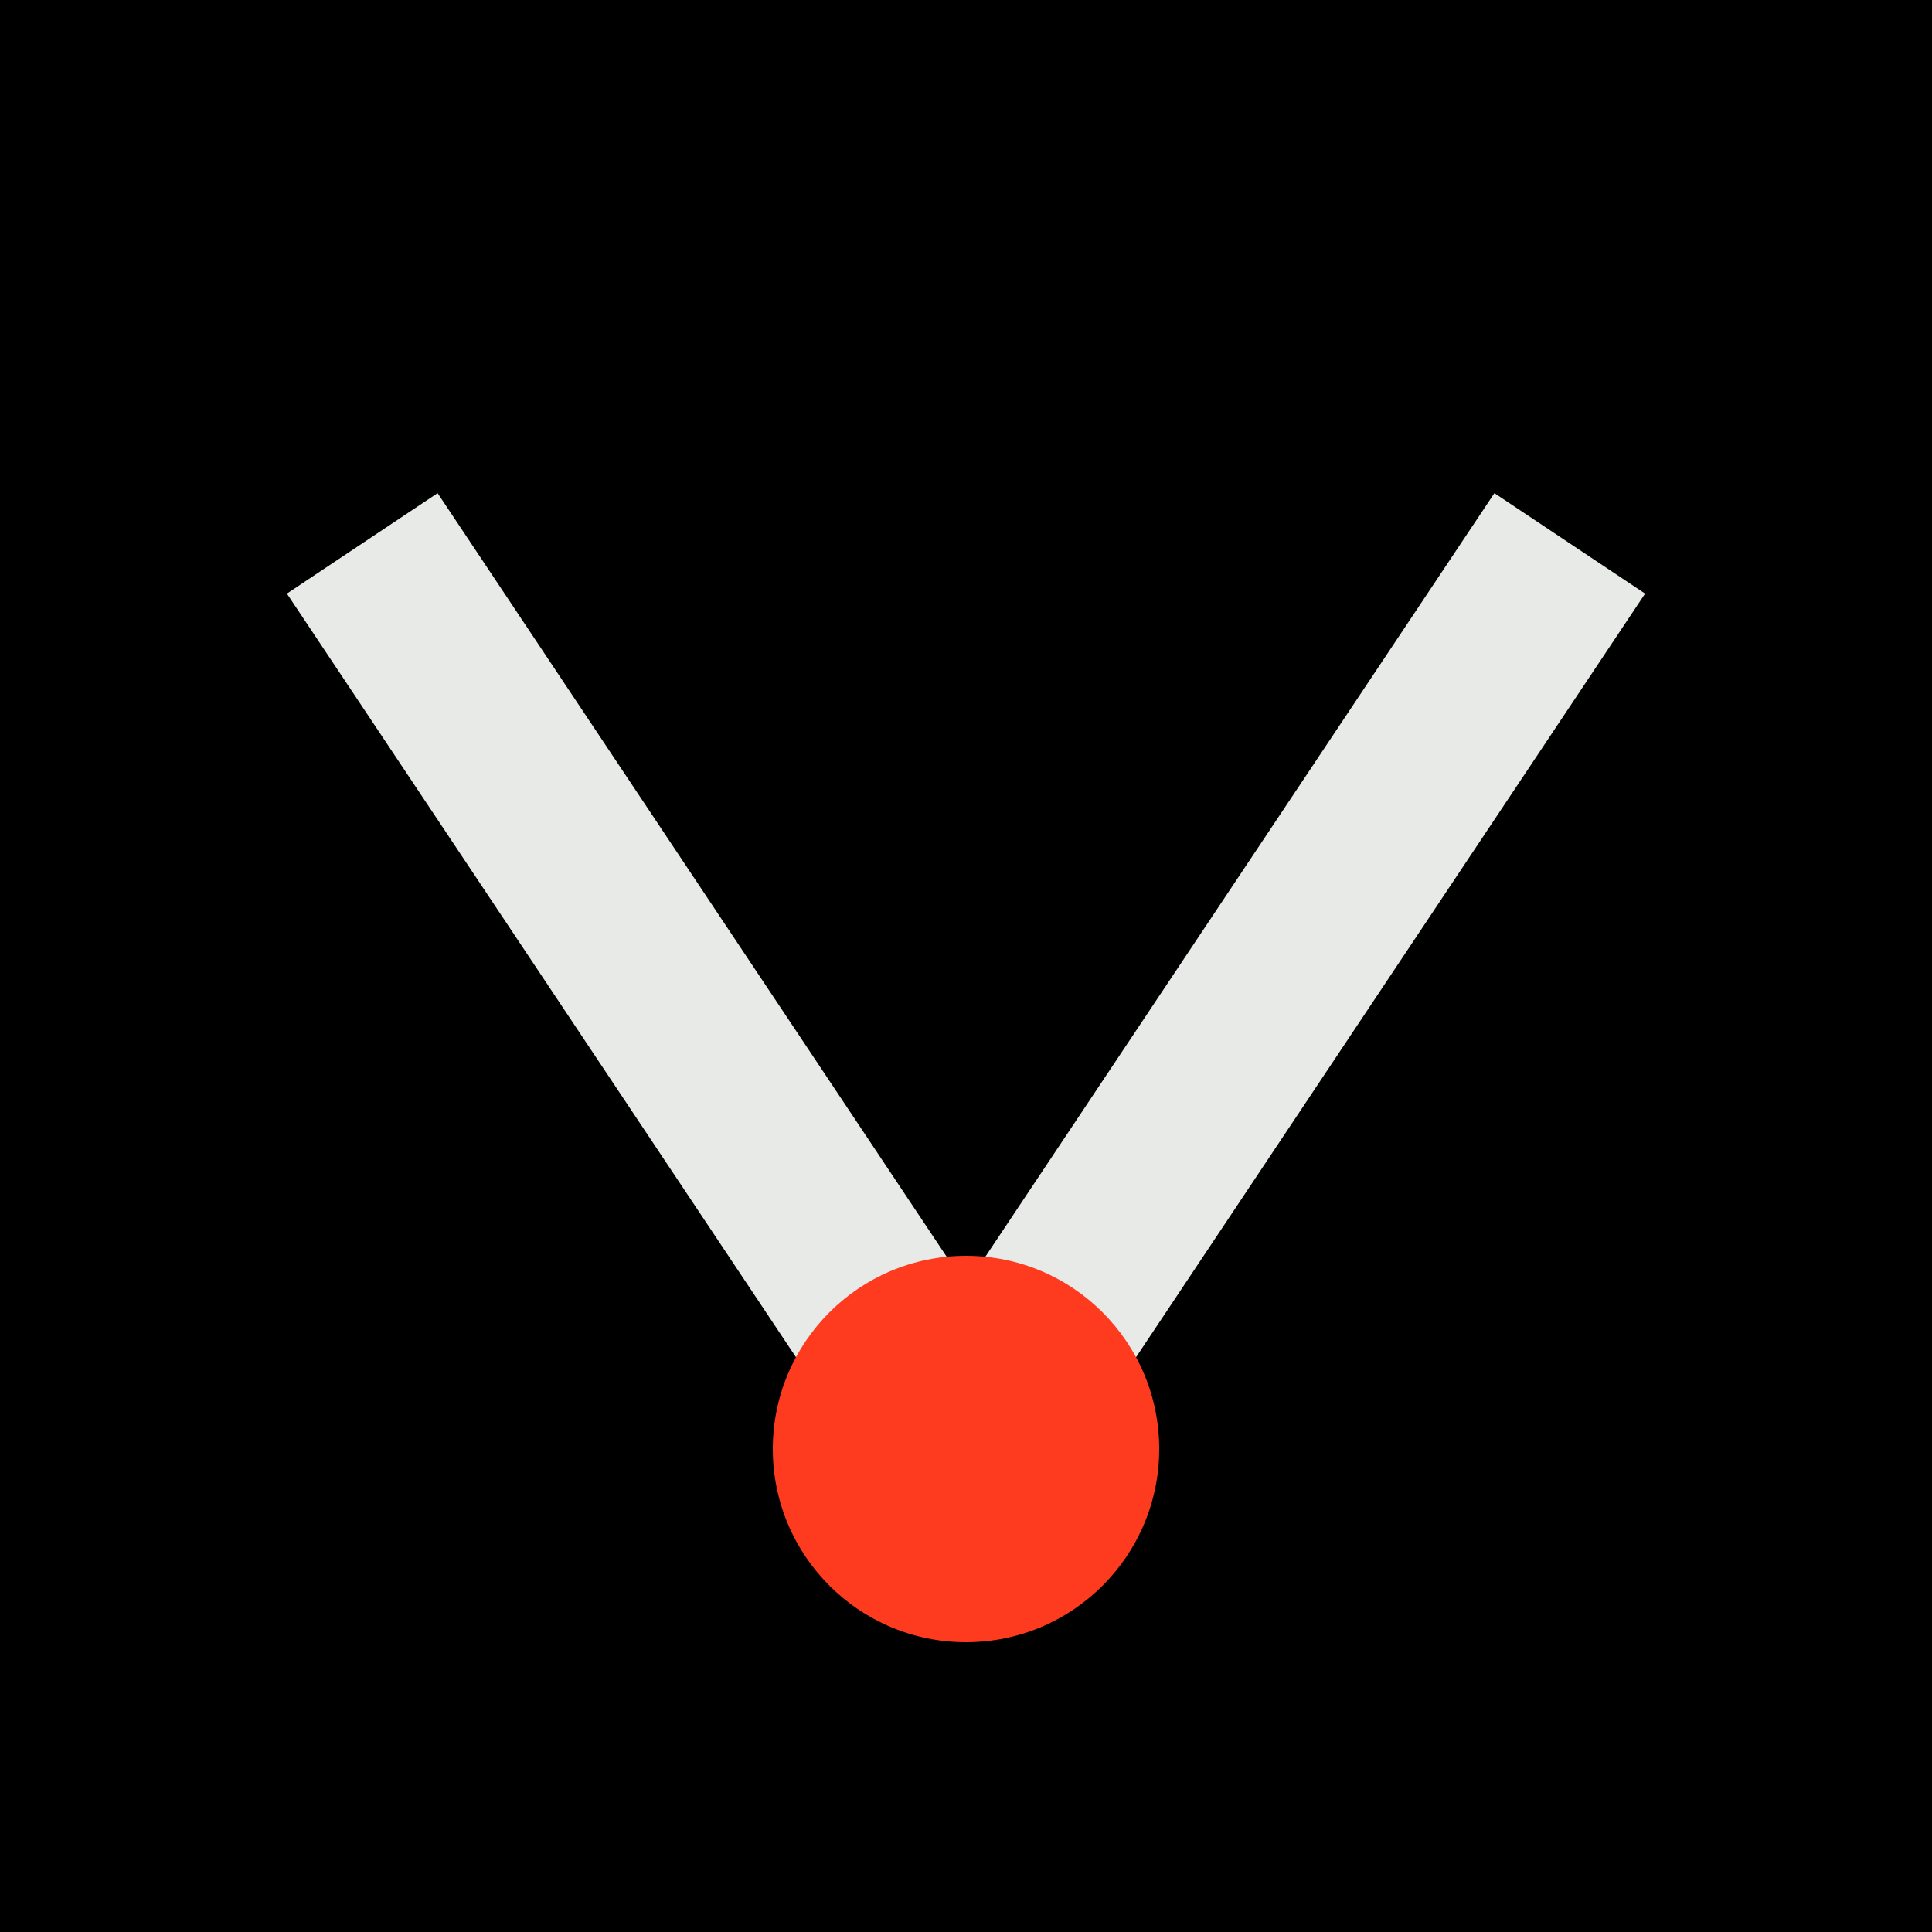
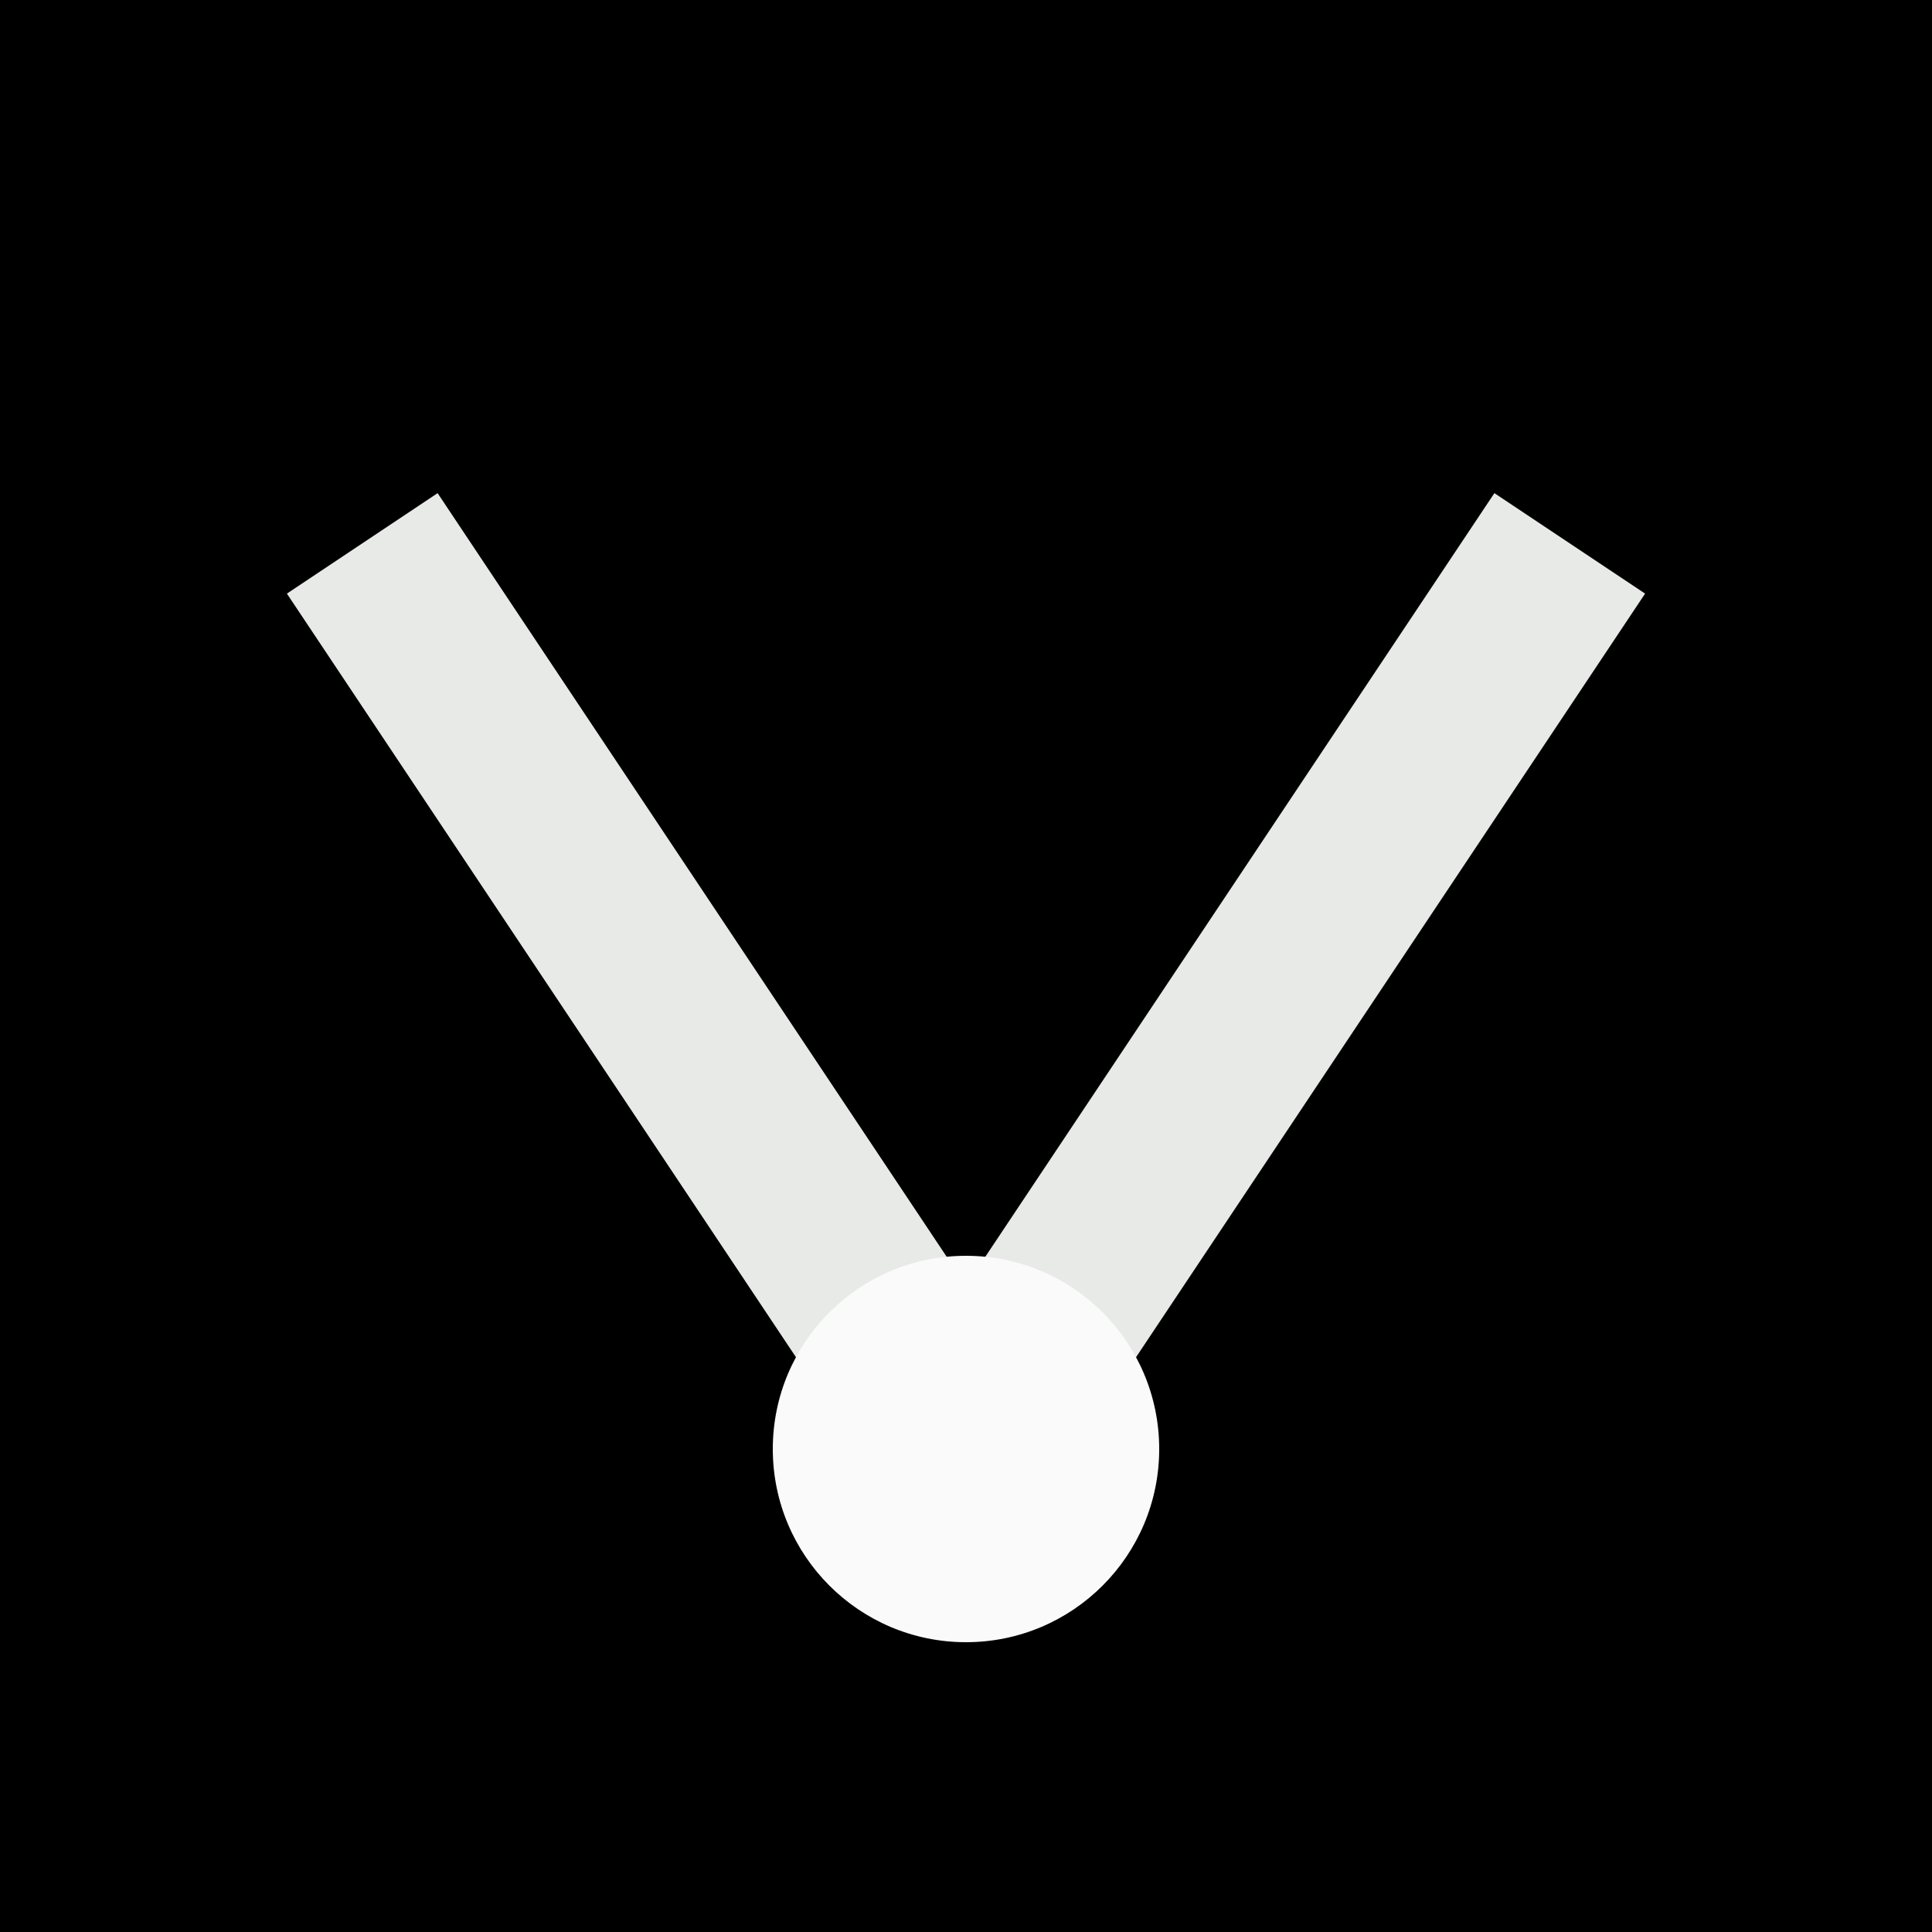
<svg xmlns="http://www.w3.org/2000/svg" viewBox="0 0 32 32">
  <rect width="32" height="32" fill="#000" />
  <path d="M6 9l10 15L26 9" fill="none" stroke="#e8eae8" stroke-width="3" />
-   <circle cx="16" cy="24" r="3.2" fill="#ff3b1f" />
+   <circle cx="16" cy="24" r="3.2" fill="#fafafa" />
</svg>
